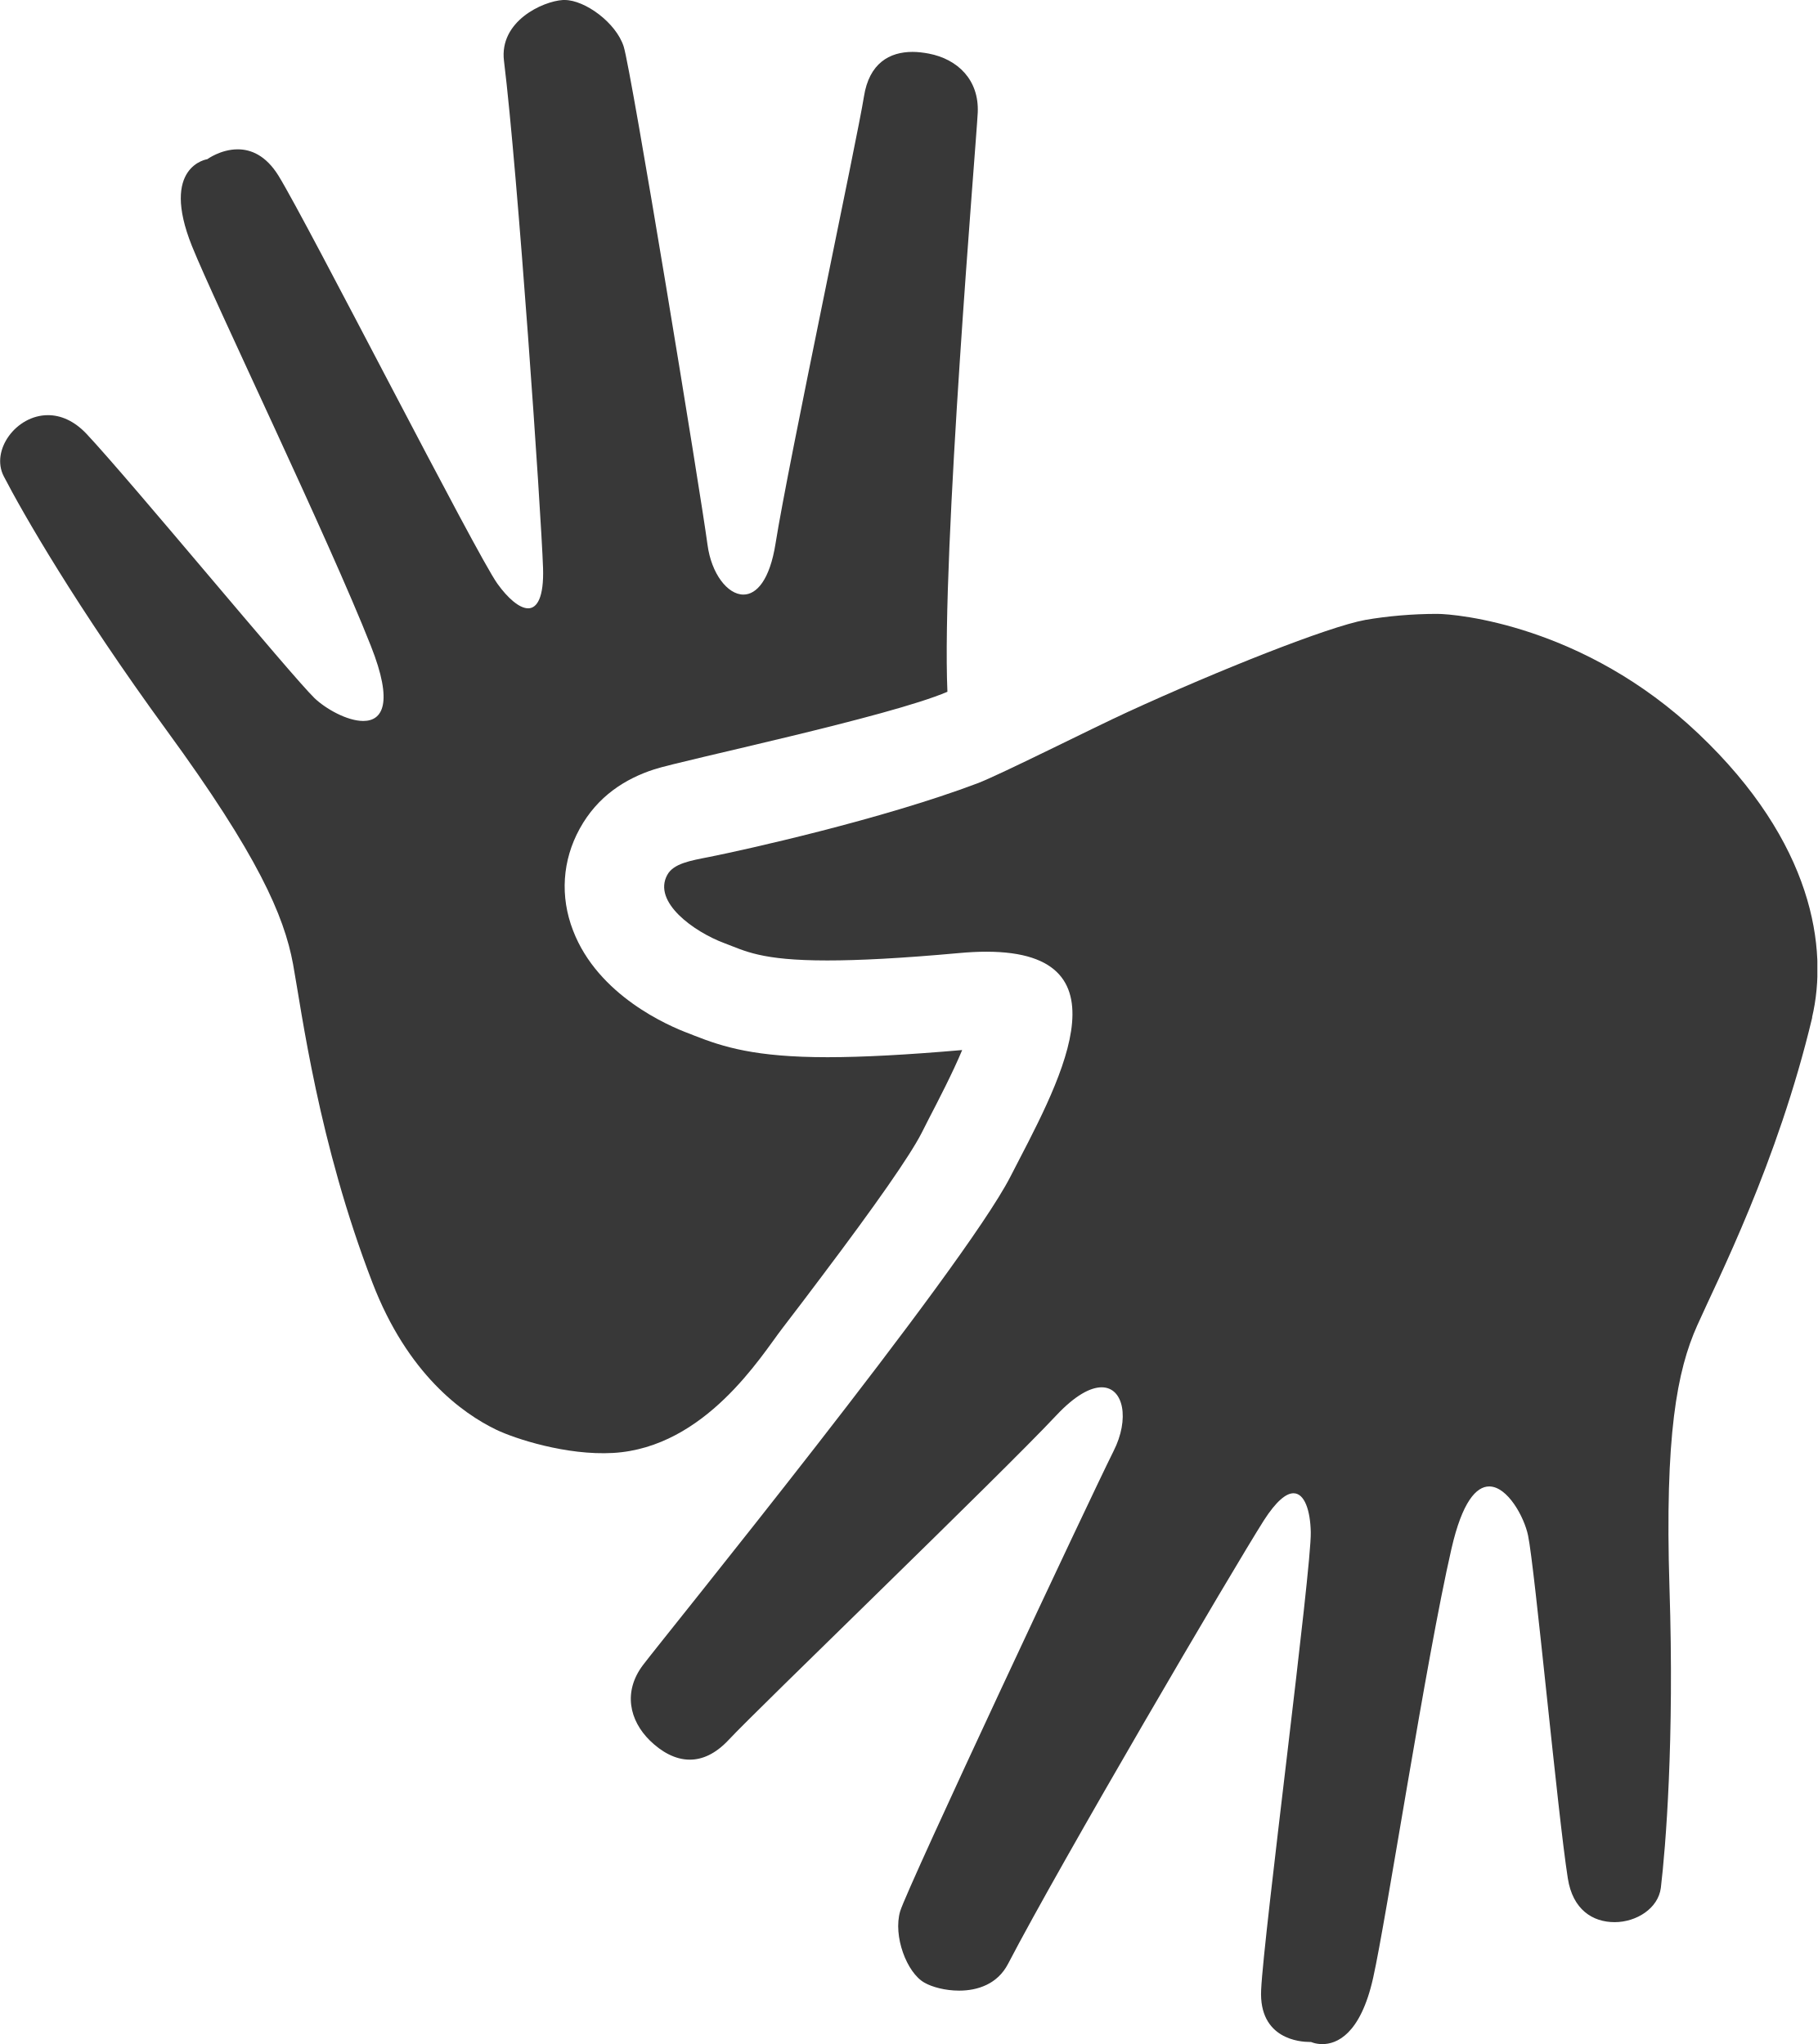
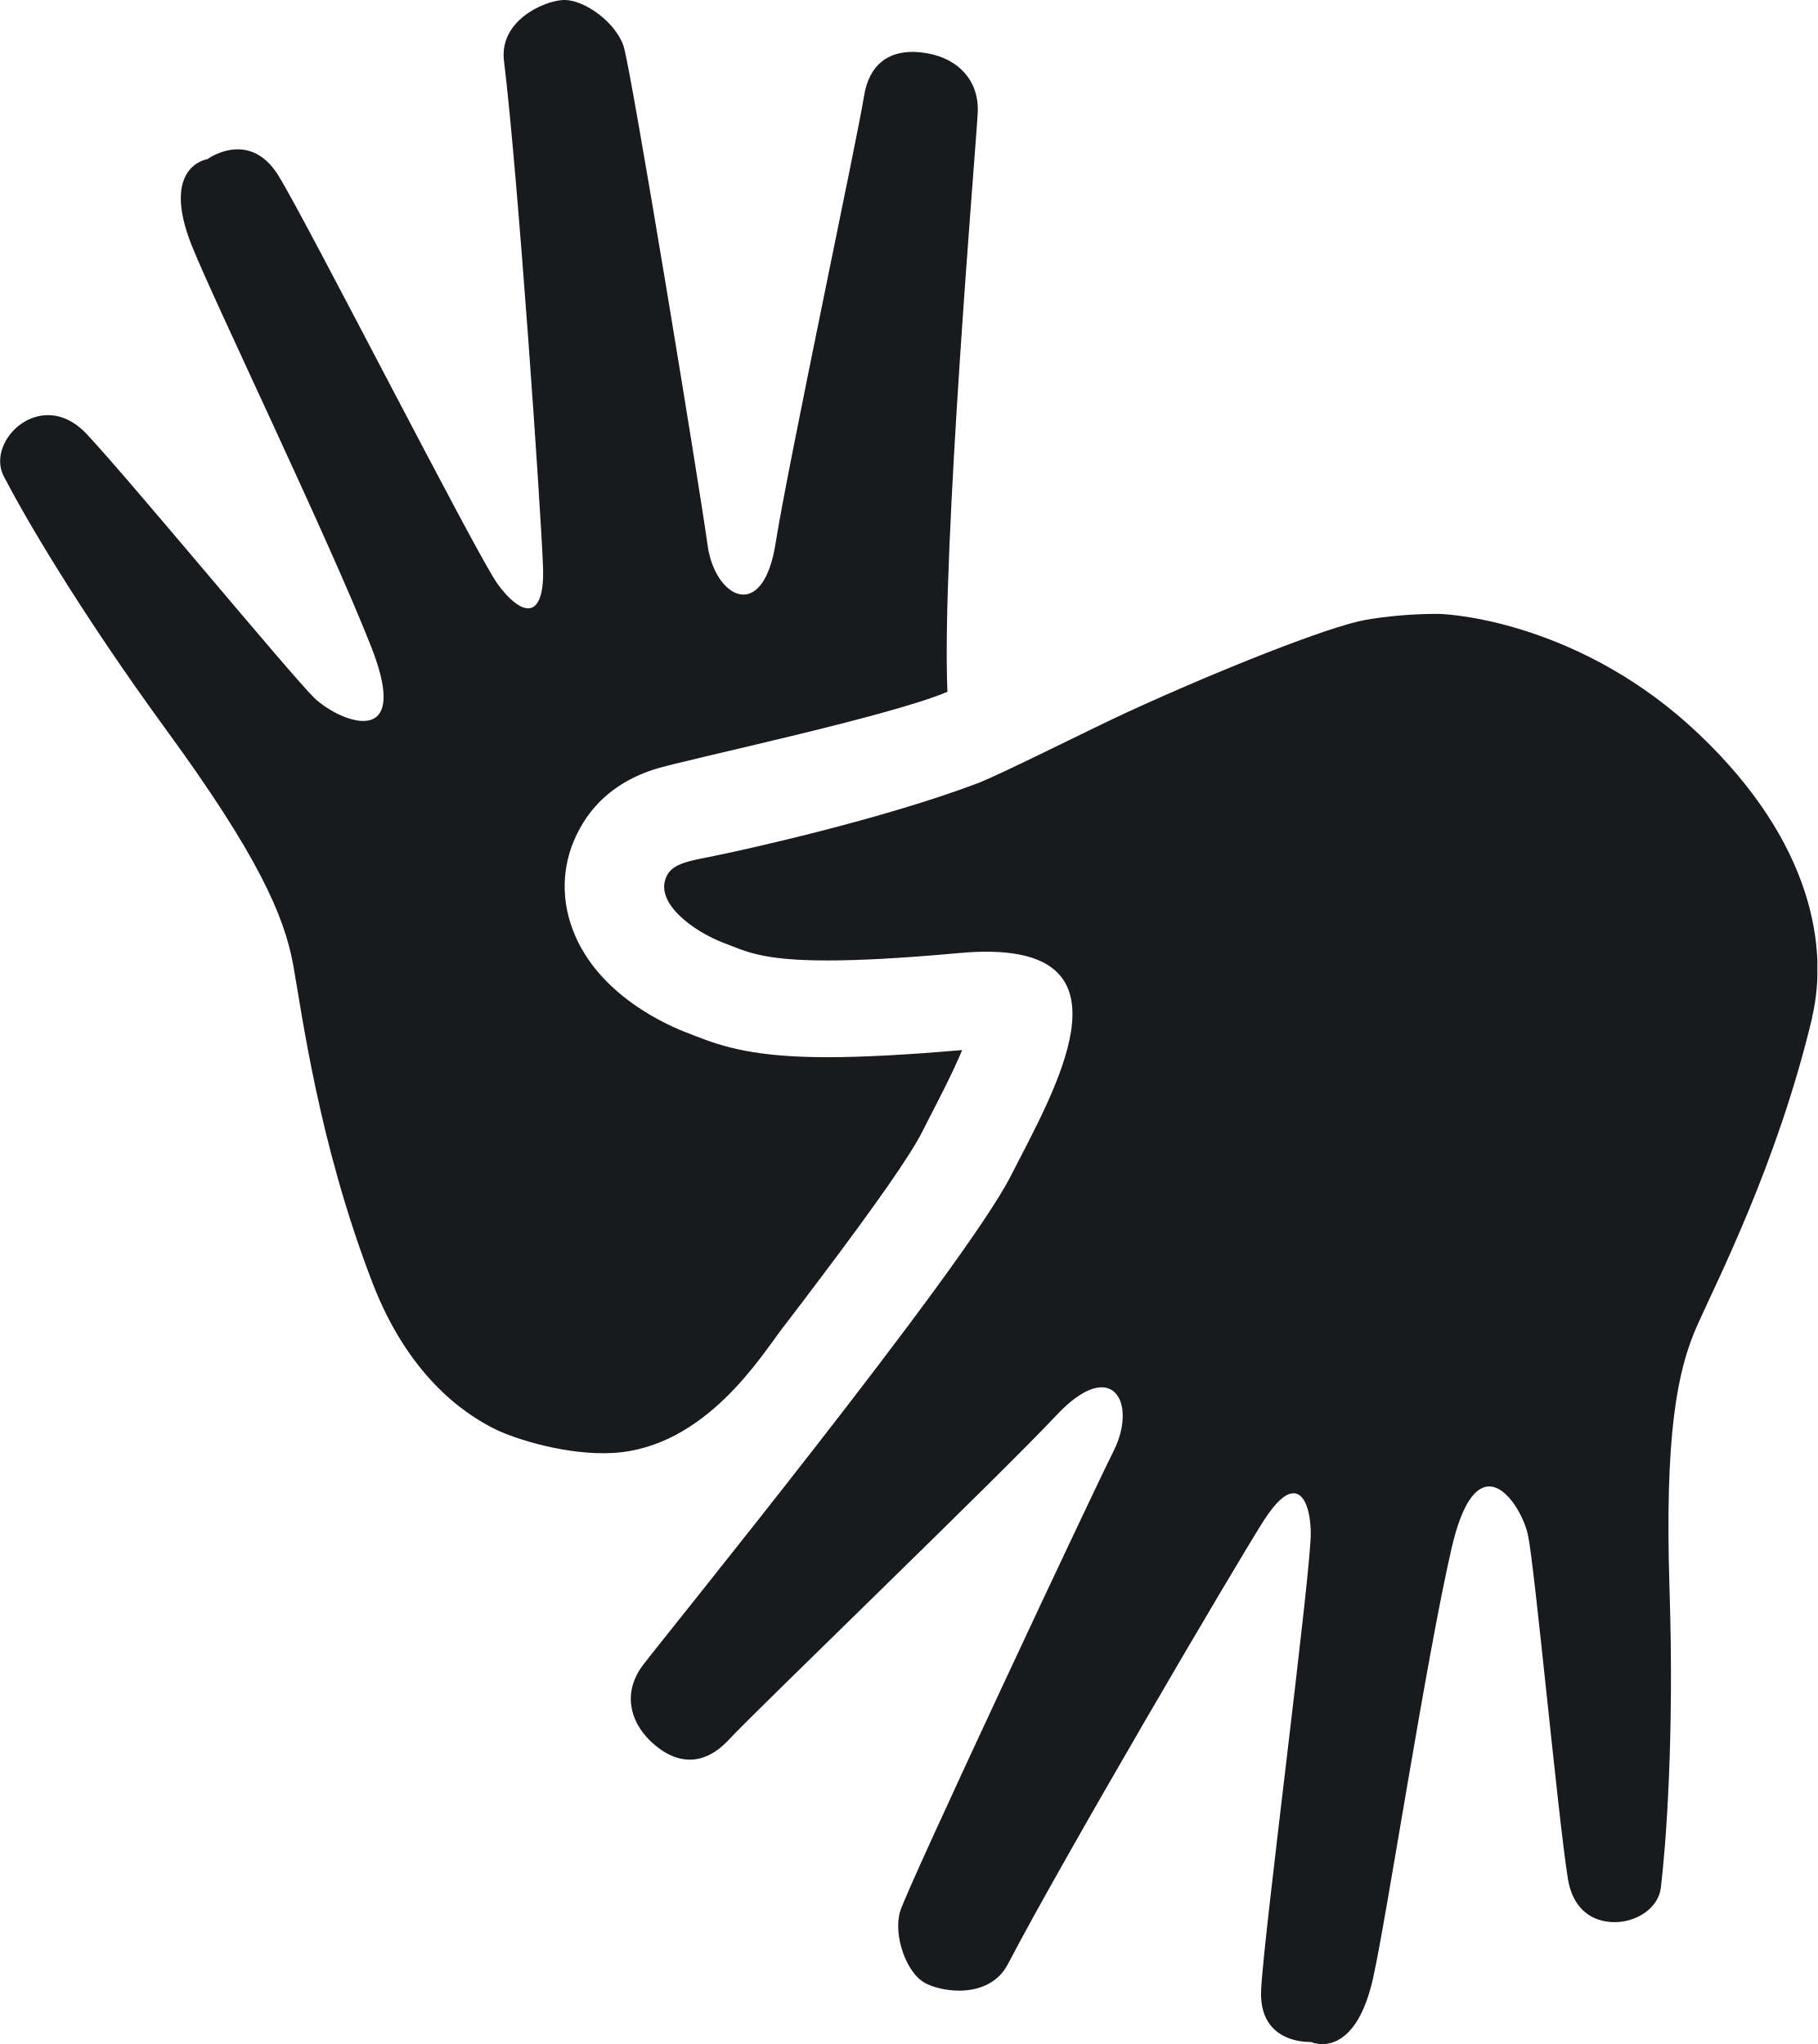
<svg xmlns="http://www.w3.org/2000/svg" width="16" height="18" viewBox="0 0 16 18" fill="none">
  <g clip-path="url(#clip0_855_1288)">
-     <path d="M3.279 11.296C2.803 10.061 2.658 8.917 2.58 8.49C2.501 8.062 2.269 7.531 1.47 6.436C0.671 5.341 0.196 4.51 0.033 4.194C-0.084 3.967 0.14 3.656 0.422 3.656C0.532 3.656 0.651 3.703 0.763 3.822C1.158 4.244 2.561 5.946 2.769 6.148C2.865 6.24 3.055 6.349 3.198 6.349C3.366 6.349 3.467 6.197 3.265 5.688C2.894 4.746 1.89 2.665 1.69 2.167C1.407 1.461 1.825 1.402 1.825 1.402C1.825 1.402 1.943 1.315 2.093 1.315C2.207 1.315 2.339 1.366 2.451 1.546C2.708 1.963 4.193 4.881 4.379 5.14C4.47 5.267 4.572 5.357 4.65 5.357C4.729 5.357 4.789 5.26 4.781 5.003C4.764 4.502 4.558 1.517 4.437 0.536C4.394 0.187 4.778 0.011 4.956 0C4.961 0 4.966 0 4.971 0C5.15 0 5.424 0.2 5.491 0.41C5.559 0.625 6.167 4.333 6.229 4.798C6.263 5.052 6.405 5.236 6.545 5.236C6.661 5.236 6.777 5.108 6.828 4.786C6.94 4.078 7.549 1.214 7.606 0.851C7.652 0.556 7.832 0.457 8.034 0.457C8.081 0.457 8.129 0.463 8.177 0.472C8.432 0.521 8.621 0.704 8.608 0.992C8.595 1.261 8.288 4.868 8.341 6.092C7.829 6.312 6.014 6.693 5.76 6.775C5.507 6.857 5.261 7.01 5.103 7.299C4.951 7.576 4.929 7.894 5.045 8.194C5.264 8.766 5.883 9.034 6.068 9.102C6.082 9.108 6.098 9.114 6.113 9.12C6.368 9.22 6.649 9.31 7.285 9.31C7.597 9.31 7.985 9.289 8.471 9.247C8.384 9.455 8.256 9.7 8.18 9.847L8.113 9.979C8.01 10.179 7.715 10.603 7.231 11.245C7.125 11.387 7.009 11.539 6.885 11.701C6.703 11.938 6.21 12.747 5.399 12.795C4.987 12.819 4.529 12.668 4.368 12.59C4.07 12.446 3.588 12.1 3.279 11.296V11.296Z" fill="#383838" />
-     <path d="M15.955 8.959C15.649 10.244 15.119 11.274 14.942 11.673C14.764 12.071 14.656 12.639 14.698 13.982C14.742 15.326 14.664 16.274 14.622 16.625C14.599 16.805 14.408 16.927 14.215 16.927C14.022 16.927 13.846 16.817 13.803 16.541C13.714 15.976 13.512 13.802 13.453 13.522C13.419 13.358 13.272 13.09 13.111 13.09C12.996 13.09 12.873 13.227 12.779 13.637C12.553 14.621 12.206 16.896 12.089 17.418C11.977 17.919 11.766 18.001 11.642 18.001C11.582 18.001 11.542 17.982 11.542 17.982C11.542 17.982 11.537 17.982 11.528 17.982C11.452 17.982 11.082 17.96 11.103 17.524C11.125 17.039 11.548 13.808 11.54 13.492C11.536 13.303 11.486 13.15 11.388 13.15C11.323 13.15 11.237 13.218 11.127 13.389C10.856 13.816 9.333 16.412 8.875 17.294C8.782 17.473 8.607 17.53 8.444 17.53C8.321 17.53 8.205 17.498 8.139 17.46C7.983 17.373 7.861 17.048 7.925 16.831C7.991 16.614 9.593 13.2 9.804 12.778C9.946 12.498 9.894 12.217 9.699 12.217C9.6 12.217 9.465 12.288 9.299 12.465C8.803 12.994 6.668 15.05 6.415 15.322C6.299 15.446 6.183 15.496 6.073 15.496C5.943 15.496 5.823 15.426 5.723 15.329C5.54 15.15 5.485 14.897 5.66 14.664C5.835 14.431 8.474 11.183 8.895 10.363C9.294 9.586 9.992 8.381 8.684 8.381C8.61 8.381 8.53 8.385 8.443 8.393C7.926 8.44 7.556 8.458 7.283 8.458C6.697 8.458 6.56 8.374 6.378 8.306C6.109 8.206 5.743 7.943 5.875 7.704C5.93 7.604 6.078 7.579 6.247 7.546C6.552 7.485 7.758 7.218 8.606 6.898C8.806 6.822 9.621 6.411 9.928 6.27C10.725 5.904 11.694 5.518 12.021 5.459C12.211 5.426 12.433 5.406 12.653 5.406C12.814 5.406 13.943 5.502 14.953 6.461C15.963 7.419 16.097 8.353 15.953 8.961L15.955 8.959Z" fill="#383838" />
+     <path d="M3.279 11.296C2.803 10.061 2.658 8.917 2.58 8.49C2.501 8.062 2.269 7.531 1.47 6.436C0.671 5.341 0.196 4.51 0.033 4.194C-0.084 3.967 0.14 3.656 0.422 3.656C0.532 3.656 0.651 3.703 0.763 3.822C1.158 4.244 2.561 5.946 2.769 6.148C2.865 6.24 3.055 6.349 3.198 6.349C3.366 6.349 3.467 6.197 3.265 5.688C2.894 4.746 1.89 2.665 1.69 2.167C1.407 1.461 1.825 1.402 1.825 1.402C1.825 1.402 1.943 1.315 2.093 1.315C2.207 1.315 2.339 1.366 2.451 1.546C2.708 1.963 4.193 4.881 4.379 5.14C4.47 5.267 4.572 5.357 4.65 5.357C4.729 5.357 4.789 5.26 4.781 5.003C4.764 4.502 4.558 1.517 4.437 0.536C4.394 0.187 4.778 0.011 4.956 0C4.961 0 4.966 0 4.971 0C5.15 0 5.424 0.2 5.491 0.41C5.559 0.625 6.167 4.333 6.229 4.798C6.263 5.052 6.405 5.236 6.545 5.236C6.661 5.236 6.777 5.108 6.828 4.786C6.94 4.078 7.549 1.214 7.606 0.851C7.652 0.556 7.832 0.457 8.034 0.457C8.081 0.457 8.129 0.463 8.177 0.472C8.432 0.521 8.621 0.704 8.608 0.992C8.595 1.261 8.288 4.868 8.341 6.092C7.829 6.312 6.014 6.693 5.76 6.775C5.507 6.857 5.261 7.01 5.103 7.299C4.951 7.576 4.929 7.894 5.045 8.194C5.264 8.766 5.883 9.034 6.068 9.102C6.082 9.108 6.098 9.114 6.113 9.12C6.368 9.22 6.649 9.31 7.285 9.31C7.597 9.31 7.985 9.289 8.471 9.247C8.384 9.455 8.256 9.7 8.18 9.847L8.113 9.979C8.01 10.179 7.715 10.603 7.231 11.245C7.125 11.387 7.009 11.539 6.885 11.701C6.703 11.938 6.21 12.747 5.399 12.795C4.987 12.819 4.529 12.668 4.368 12.59C4.07 12.446 3.588 12.1 3.279 11.296V11.296Z" fill="#181A1D" />
+     <path d="M15.955 8.959C15.649 10.244 15.119 11.274 14.942 11.673C14.764 12.071 14.656 12.639 14.698 13.982C14.742 15.326 14.664 16.274 14.622 16.625C14.599 16.805 14.408 16.927 14.215 16.927C14.022 16.927 13.846 16.817 13.803 16.541C13.714 15.976 13.512 13.802 13.453 13.522C13.419 13.358 13.272 13.09 13.111 13.09C12.996 13.09 12.873 13.227 12.779 13.637C12.553 14.621 12.206 16.896 12.089 17.418C11.977 17.919 11.766 18.001 11.642 18.001C11.582 18.001 11.542 17.982 11.542 17.982C11.542 17.982 11.537 17.982 11.528 17.982C11.452 17.982 11.082 17.96 11.103 17.524C11.125 17.039 11.548 13.808 11.54 13.492C11.536 13.303 11.486 13.15 11.388 13.15C11.323 13.15 11.237 13.218 11.127 13.389C10.856 13.816 9.333 16.412 8.875 17.294C8.782 17.473 8.607 17.53 8.444 17.53C8.321 17.53 8.205 17.498 8.139 17.46C7.983 17.373 7.861 17.048 7.925 16.831C7.991 16.614 9.593 13.2 9.804 12.778C9.946 12.498 9.894 12.217 9.699 12.217C9.6 12.217 9.465 12.288 9.299 12.465C8.803 12.994 6.668 15.05 6.415 15.322C6.299 15.446 6.183 15.496 6.073 15.496C5.943 15.496 5.823 15.426 5.723 15.329C5.54 15.15 5.485 14.897 5.66 14.664C5.835 14.431 8.474 11.183 8.895 10.363C9.294 9.586 9.992 8.381 8.684 8.381C8.61 8.381 8.53 8.385 8.443 8.393C7.926 8.44 7.556 8.458 7.283 8.458C6.697 8.458 6.56 8.374 6.378 8.306C6.109 8.206 5.743 7.943 5.875 7.704C5.93 7.604 6.078 7.579 6.247 7.546C6.552 7.485 7.758 7.218 8.606 6.898C8.806 6.822 9.621 6.411 9.928 6.27C10.725 5.904 11.694 5.518 12.021 5.459C12.211 5.426 12.433 5.406 12.653 5.406C12.814 5.406 13.943 5.502 14.953 6.461C15.963 7.419 16.097 8.353 15.953 8.961L15.955 8.959Z" fill="#181A1D" />
  </g>
  <defs>
    <clipPath id="clip0_855_1288">
-       <rect width="16" height="18" fill="#383838" />
+       <rect width="16" height="18" fill="#181A1D" />
    </clipPath>
  </defs>
</svg>
